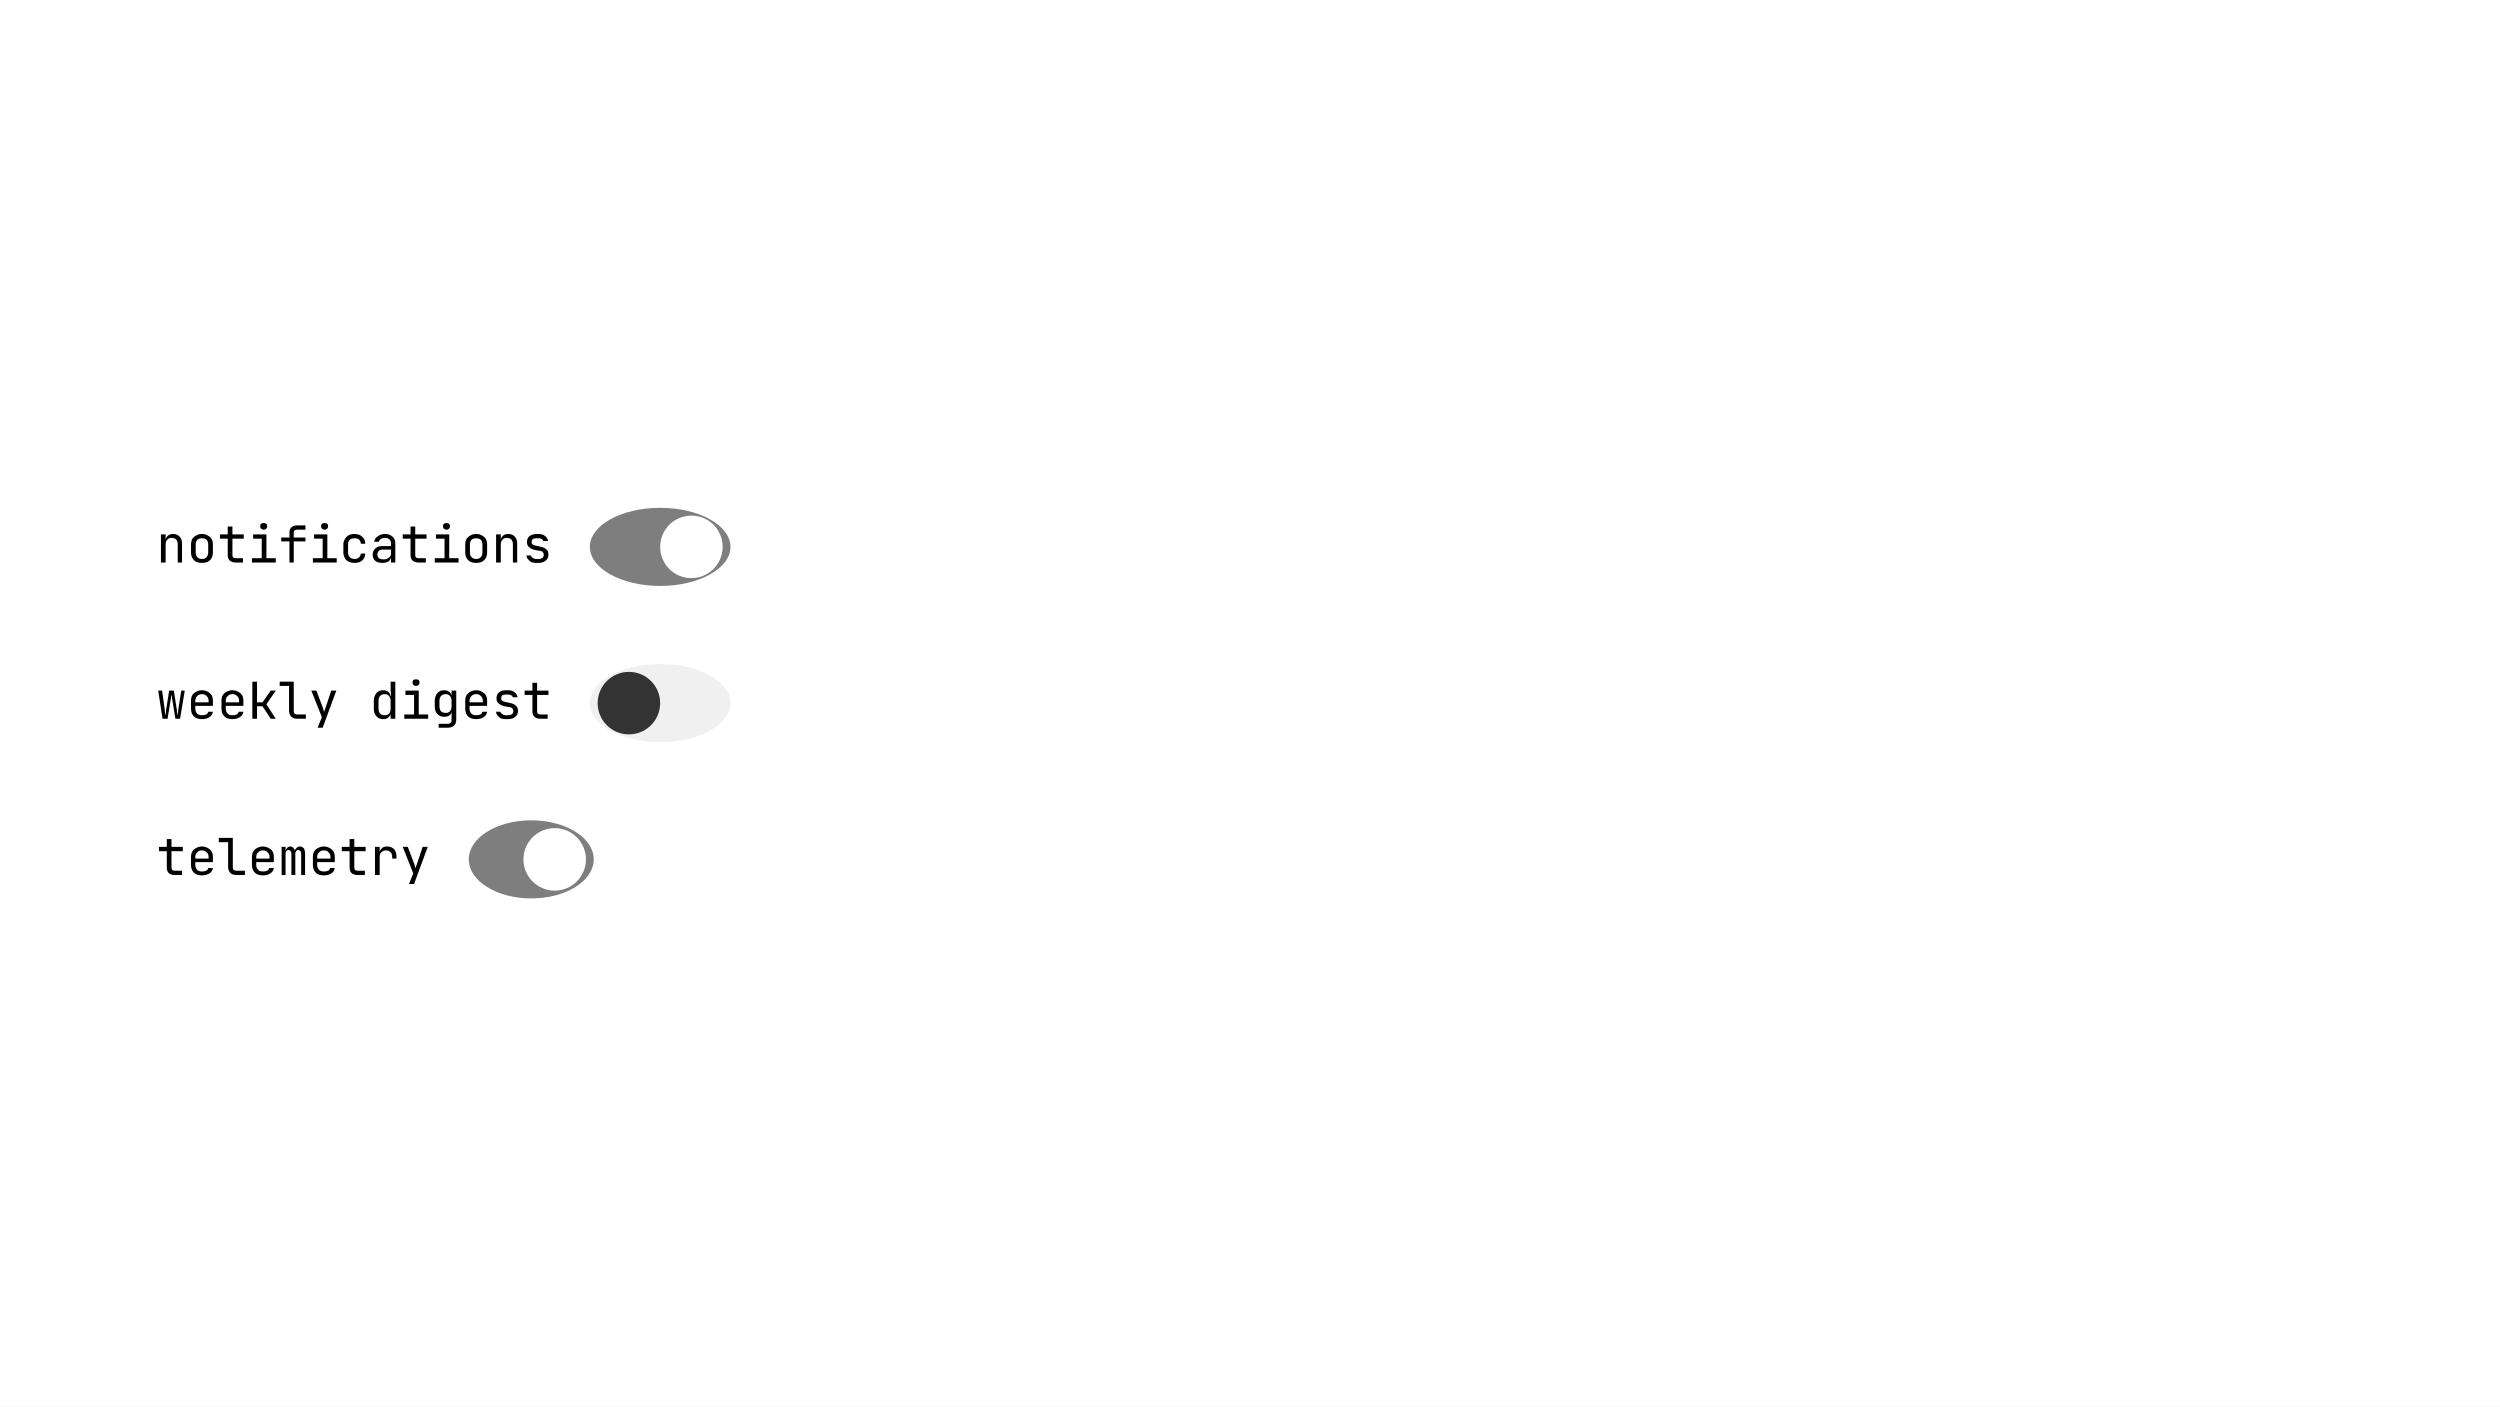
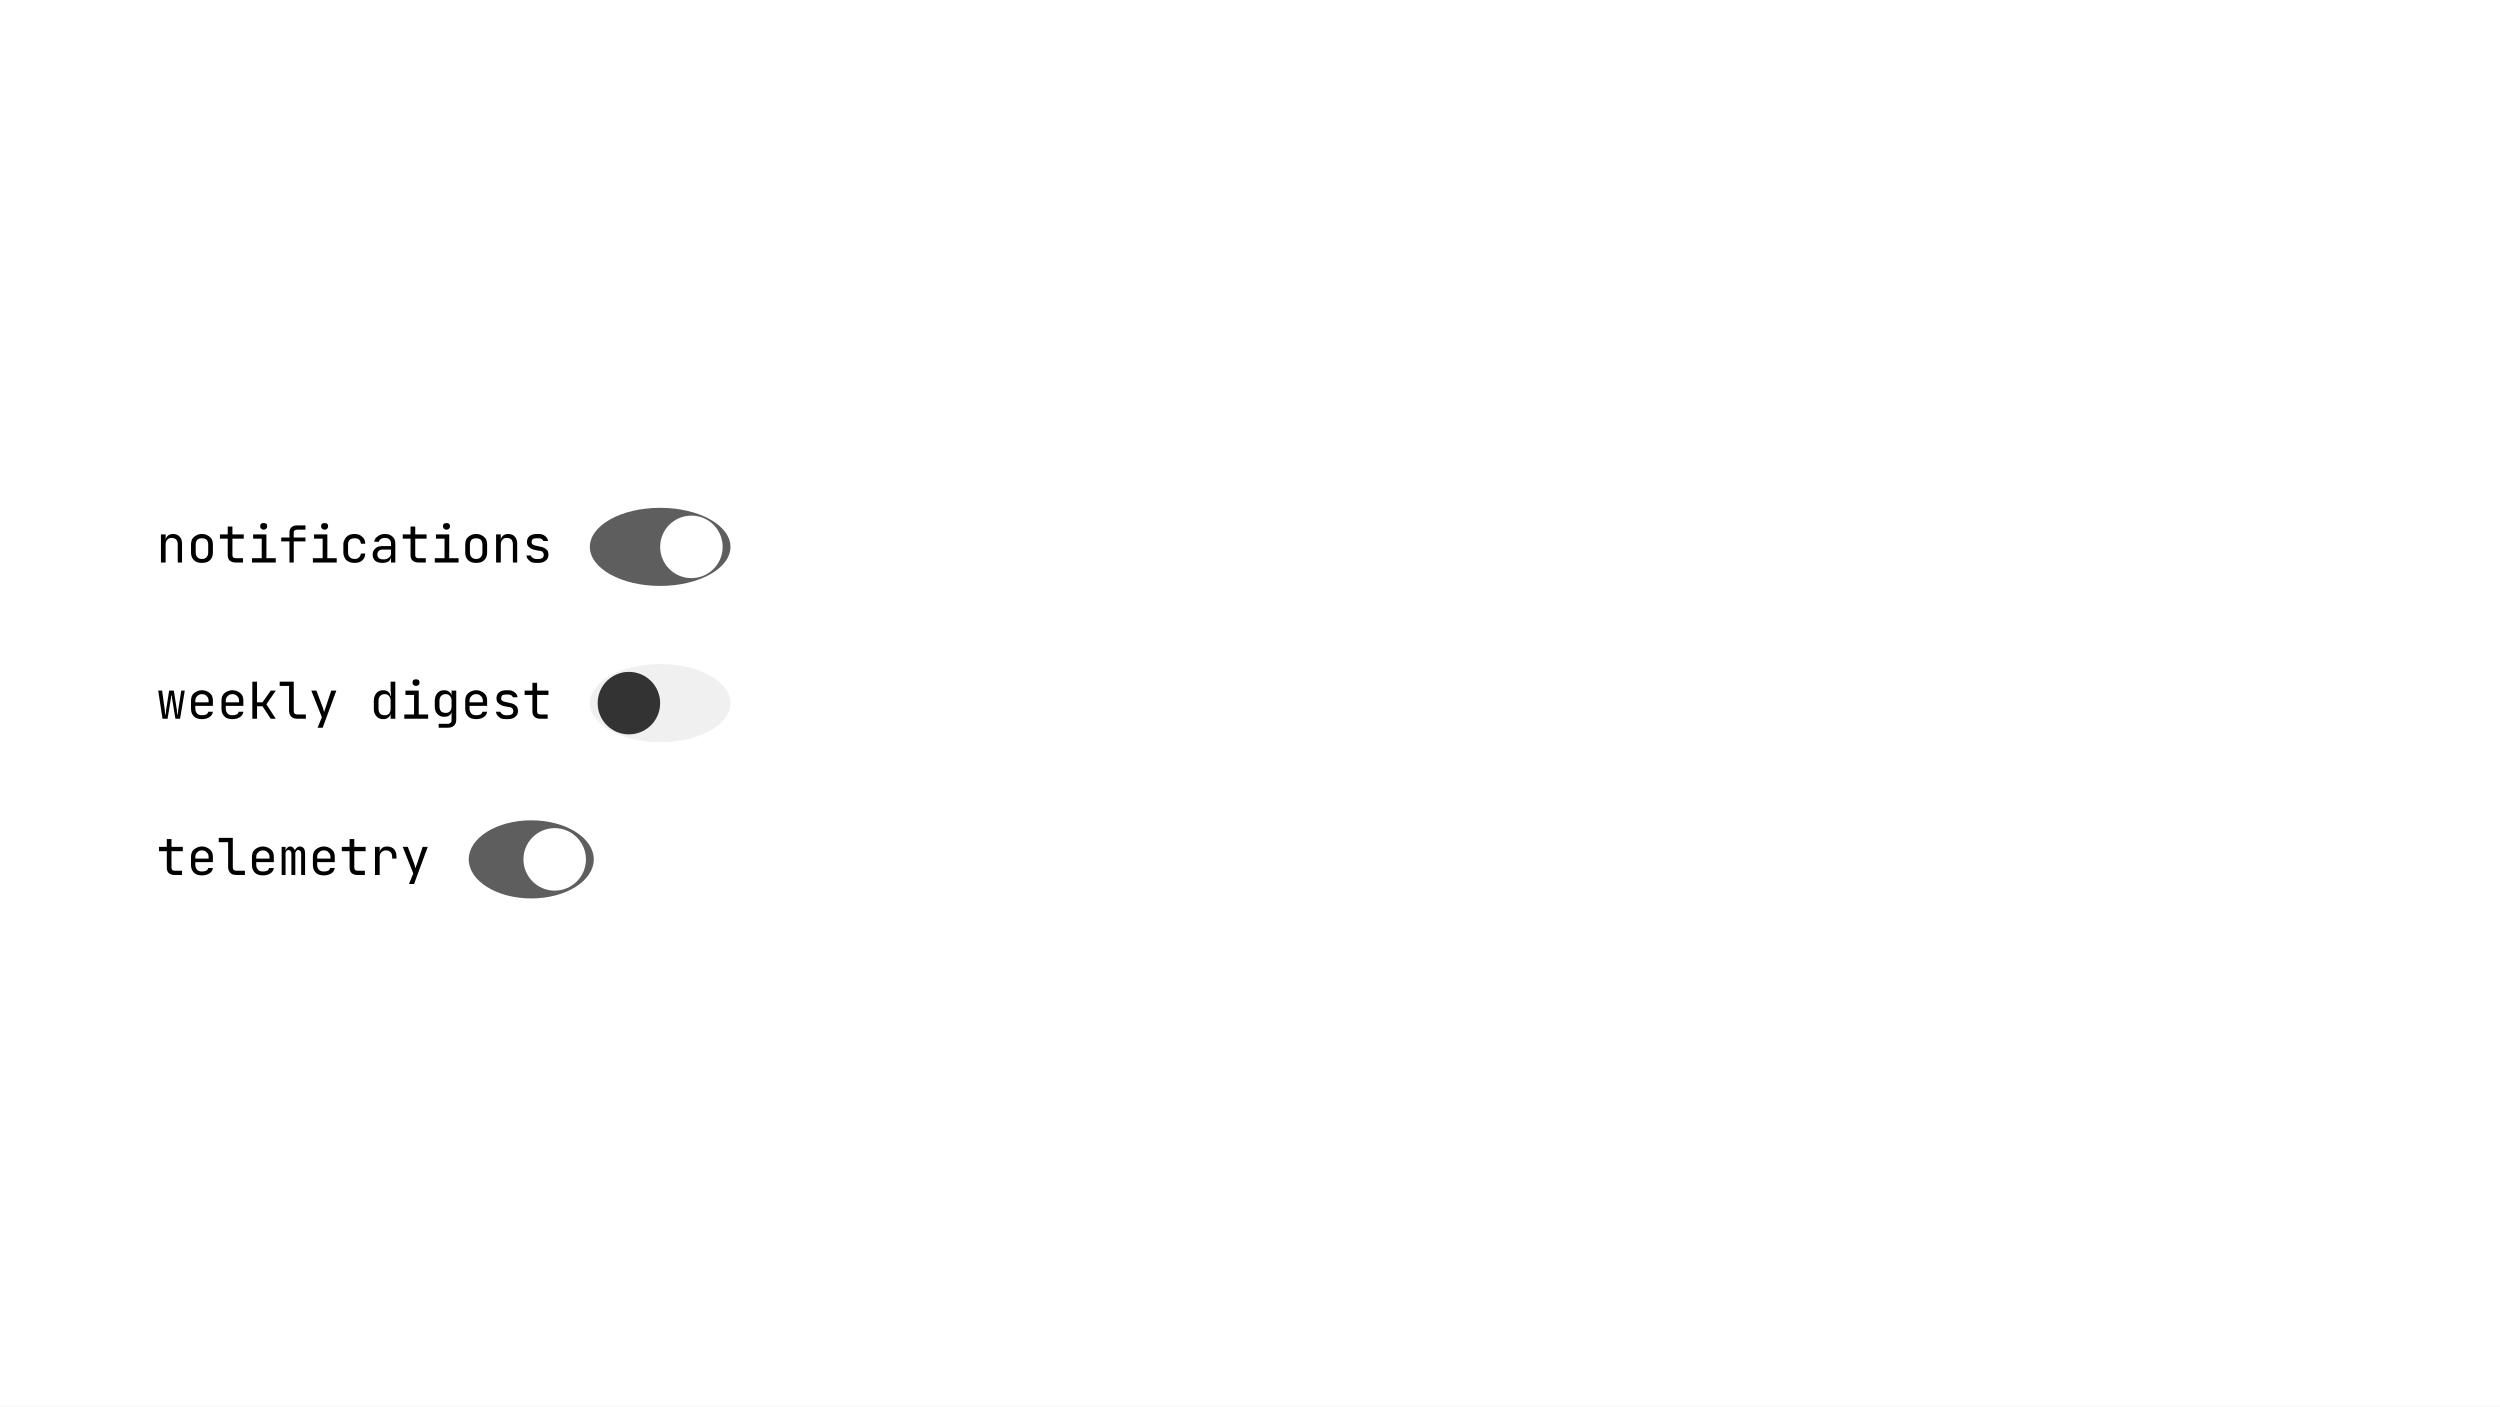
<svg xmlns="http://www.w3.org/2000/svg" width="640" height="360" viewBox="0 0 640 360">
  <mask id="satori_om-id">
    <rect x="0" y="0" width="640" height="360" fill="#fff" />
  </mask>
  <rect x="0" y="0" width="640" height="360" fill="rgba(255,255,255,1)" />
  <mask id="satori_om-id-0">
    <rect x="0" y="0" width="640" height="360" fill="#fff" />
  </mask>
  <mask id="satori_om-id-0-0">
    <rect x="0" y="0" width="640" height="360" fill="#fff" />
  </mask>
  <rect x="0" y="0" width="640" height="360" fill="rgba(255,255,255,1)" />
  <mask id="satori_om-id-0-1">
    <rect x="0" y="0" width="640" height="0" fill="#fff" />
  </mask>
  <rect x="0" y="0" width="640" height="0" fill="rgba(0,0,0,1)" />
  <mask id="satori_om-id-0-2">
    <rect x="640" y="0" width="0" height="360" fill="#fff" />
  </mask>
  <rect x="640" y="0" width="0" height="360" fill="rgba(0,0,0,1)" />
  <mask id="satori_om-id-0-3">
    <rect x="0" y="360" width="640" height="0" fill="#fff" />
  </mask>
  <rect x="0" y="360" width="640" height="0" fill="rgba(0,0,0,1)" />
  <mask id="satori_om-id-0-4">
    <rect x="0" y="0" width="0" height="360" fill="#fff" />
  </mask>
  <rect x="0" y="0" width="0" height="360" fill="rgba(0,0,0,1)" />
  <mask id="satori_om-id-1">
    <rect x="40" y="131" width="101" height="17" fill="#fff" />
  </mask>
  <g>
    <path fill="rgba(0,0,0,1)" d="M42.4 144L41.2 144L41.2 136.8L42.4 136.8L42.4 138.2L42.4 138.2Q42.5 137.6 42.9 137.2L42.9 137.2Q43.4 136.7 44.3 136.7L44.3 136.7Q45.4 136.7 46.0 137.4Q46.6 138.0 46.6 139.2L46.6 139.2L46.6 144L45.5 144L45.5 139.3Q45.5 138.6 45.1 138.1Q44.6 137.7 43.9 137.7L43.9 137.7Q43.2 137.7 42.8 138.2Q42.4 138.6 42.4 139.4L42.4 139.4L42.4 144ZM51.7 144.1L51.7 144.1Q50.8 144.1 50.2 143.8Q49.6 143.5 49.2 142.8Q48.9 142.2 48.9 141.4L48.9 141.4L48.9 139.5Q48.9 138.6 49.2 138.0Q49.6 137.4 50.2 137.1Q50.8 136.7 51.7 136.7L51.7 136.7Q52.6 136.7 53.2 137.1Q53.8 137.4 54.2 138.0Q54.5 138.6 54.5 139.5L54.5 139.5L54.5 141.4Q54.5 142.2 54.2 142.8Q53.8 143.5 53.2 143.8Q52.6 144.1 51.7 144.1ZM51.7 143.1L51.7 143.1Q52.5 143.1 52.9 142.6Q53.3 142.2 53.3 141.4L53.3 141.4L53.3 139.5Q53.3 138.6 52.9 138.2Q52.5 137.8 51.7 137.8L51.7 137.8Q50.9 137.8 50.5 138.2Q50.1 138.6 50.1 139.5L50.1 139.5L50.1 141.4Q50.1 142.2 50.5 142.6Q50.9 143.1 51.7 143.1ZM62.2 144L60.3 144Q59.4 144 58.8 143.5Q58.3 143.0 58.3 142.1L58.3 142.1L58.3 137.9L56.3 137.9L56.3 136.8L58.3 136.8L58.3 134.8L59.5 134.8L59.5 136.8L62.4 136.8L62.4 137.9L59.5 137.9L59.5 142.1Q59.5 142.9 60.3 142.9L60.3 142.9L62.2 142.9L62.2 144ZM70.6 144L64.5 144L64.5 142.9L67.0 142.9L67.0 137.9L64.8 137.9L64.8 136.8L68.2 136.8L68.2 142.9L70.6 142.9L70.6 144ZM67.5 135.6L67.5 135.6Q67.1 135.6 66.8 135.3Q66.6 135.1 66.6 134.7L66.6 134.7Q66.6 134.4 66.8 134.1Q67.1 133.9 67.5 133.9L67.5 133.9Q67.9 133.9 68.2 134.1Q68.4 134.4 68.4 134.7L68.4 134.7Q68.4 135.1 68.2 135.3Q67.9 135.6 67.5 135.6ZM75.2 144L74.1 144L74.1 138.6L72.0 138.6L72.0 137.6L74.1 137.6L74.1 136.3Q74.1 135.5 74.6 135.0Q75.1 134.5 76.1 134.5L76.1 134.5L78.2 134.5L78.2 135.6L76.1 135.6Q75.7 135.6 75.4 135.8Q75.2 136.0 75.2 136.3L75.2 136.3L75.2 137.6L78.2 137.6L78.2 138.6L75.2 138.6L75.2 144ZM86.2 144L80.1 144L80.1 142.9L82.6 142.9L82.6 137.9L80.4 137.9L80.4 136.8L83.8 136.8L83.8 142.9L86.2 142.9L86.2 144ZM83.1 135.6L83.1 135.6Q82.7 135.6 82.4 135.3Q82.2 135.1 82.2 134.7L82.2 134.7Q82.2 134.4 82.4 134.1Q82.7 133.9 83.1 133.9L83.1 133.9Q83.5 133.9 83.8 134.1Q84.0 134.4 84.0 134.7L84.0 134.7Q84.0 135.1 83.8 135.3Q83.5 135.6 83.1 135.6ZM90.8 144.1L90.8 144.1Q89.9 144.1 89.3 143.8Q88.6 143.5 88.3 142.9Q87.9 142.2 87.9 141.4L87.9 141.4L87.9 139.4Q87.9 138.6 88.3 138.0Q88.6 137.4 89.3 137.0Q89.9 136.7 90.8 136.7L90.8 136.7Q92.0 136.7 92.7 137.4Q93.5 138.0 93.5 139.2L93.5 139.2L92.4 139.2Q92.3 138.5 91.9 138.1Q91.5 137.8 90.8 137.8L90.8 137.8Q90.0 137.8 89.5 138.2Q89.1 138.6 89.1 139.4L89.1 139.4L89.1 141.4Q89.1 142.2 89.5 142.6Q90.0 143.1 90.8 143.1L90.8 143.1Q91.5 143.1 91.9 142.7Q92.3 142.3 92.4 141.7L92.4 141.7L93.5 141.7Q93.5 142.8 92.7 143.5Q92.0 144.1 90.8 144.1ZM97.9 144.1L97.9 144.1Q96.7 144.1 96.1 143.6Q95.4 143.0 95.4 142.0L95.4 142.0Q95.4 141.0 96.1 140.4Q96.7 139.8 97.8 139.8L97.8 139.8L100.1 139.8L100.1 139.1Q100.1 138.5 99.7 138.1Q99.3 137.7 98.5 137.7L98.5 137.7Q97.9 137.7 97.5 138.0Q97.0 138.3 97.0 138.7L97.0 138.7L95.8 138.7Q95.9 137.8 96.7 137.3Q97.4 136.7 98.6 136.7L98.6 136.7Q99.8 136.7 100.5 137.4Q101.2 138.0 101.2 139.1L101.2 139.1L101.2 144L100.1 144L100.1 142.6L100.1 142.6Q100.0 143.3 99.5 143.7L99.5 143.7Q98.9 144.1 97.9 144.1ZM98.2 143.2L98.2 143.2Q99.0 143.2 99.5 142.8Q100.1 142.4 100.1 141.7L100.1 141.7L100.1 140.7L97.9 140.7Q97.3 140.7 97.0 141.0Q96.6 141.4 96.6 141.9L96.6 141.9Q96.6 142.5 97.0 142.9Q97.4 143.2 98.2 143.2ZM109.0 144L107.1 144Q106.2 144 105.6 143.5Q105.1 143.0 105.1 142.1L105.1 142.1L105.1 137.9L103.1 137.9L103.1 136.8L105.1 136.8L105.1 134.8L106.3 134.8L106.3 136.8L109.2 136.8L109.2 137.9L106.3 137.9L106.3 142.1Q106.3 142.9 107.1 142.9L107.1 142.9L109.0 142.9L109.0 144ZM117.4 144L111.3 144L111.3 142.9L113.8 142.9L113.8 137.9L111.6 137.9L111.6 136.8L115.0 136.8L115.0 142.9L117.4 142.9L117.4 144ZM114.3 135.6L114.3 135.6Q113.9 135.6 113.6 135.3Q113.4 135.1 113.4 134.7L113.4 134.7Q113.4 134.4 113.6 134.1Q113.9 133.9 114.3 133.9L114.3 133.9Q114.7 133.9 115.0 134.1Q115.2 134.4 115.2 134.7L115.2 134.7Q115.2 135.1 115.0 135.3Q114.7 135.6 114.3 135.6ZM121.9 144.1L121.9 144.1Q121.0 144.1 120.4 143.8Q119.8 143.5 119.4 142.8Q119.1 142.2 119.1 141.4L119.1 141.4L119.1 139.5Q119.1 138.6 119.4 138.0Q119.8 137.4 120.4 137.1Q121.0 136.7 121.9 136.7L121.9 136.7Q122.8 136.7 123.4 137.1Q124.0 137.4 124.4 138.0Q124.7 138.6 124.7 139.5L124.7 139.5L124.7 141.4Q124.7 142.2 124.4 142.8Q124.0 143.5 123.4 143.8Q122.8 144.1 121.9 144.1ZM121.9 143.1L121.9 143.1Q122.7 143.1 123.1 142.6Q123.5 142.2 123.5 141.4L123.5 141.4L123.5 139.5Q123.5 138.6 123.1 138.2Q122.7 137.8 121.9 137.8L121.9 137.8Q121.1 137.8 120.7 138.2Q120.3 138.6 120.3 139.5L120.3 139.5L120.3 141.4Q120.3 142.2 120.7 142.6Q121.1 143.1 121.9 143.1ZM128.2 144L127.0 144L127.0 136.8L128.2 136.8L128.2 138.2L128.2 138.2Q128.3 137.6 128.7 137.2L128.7 137.2Q129.2 136.7 130.1 136.7L130.1 136.7Q131.2 136.7 131.8 137.4Q132.4 138.0 132.4 139.2L132.4 139.2L132.4 144L131.3 144L131.3 139.3Q131.3 138.6 130.9 138.1Q130.4 137.7 129.7 137.7L129.7 137.7Q129.0 137.7 128.6 138.2Q128.2 138.6 128.2 139.4L128.2 139.4L128.2 144ZM137.8 144.1L137.3 144.1Q136.6 144.1 136.0 143.9Q135.5 143.6 135.2 143.2Q134.8 142.8 134.8 142.2L134.8 142.2L135.9 142.2Q136.0 142.6 136.4 142.8Q136.7 143.1 137.3 143.1L137.3 143.1L137.8 143.1Q138.5 143.1 138.9 142.8Q139.2 142.5 139.2 142.0L139.2 142.0Q139.2 141.6 138.9 141.3Q138.6 141.0 138.0 141.0L138.0 141.0L137.0 140.8Q136.0 140.6 135.5 140.1Q134.9 139.7 134.9 138.8L134.9 138.8Q134.9 137.8 135.5 137.3Q136.2 136.7 137.4 136.7L137.4 136.7L137.9 136.7Q138.9 136.7 139.5 137.2Q140.2 137.7 140.3 138.5L140.3 138.5L139.1 138.5Q139.0 138.2 138.7 138.0Q138.4 137.8 137.9 137.8L137.9 137.8L137.4 137.8Q136.7 137.8 136.4 138.0Q136.1 138.3 136.1 138.8L136.1 138.8Q136.1 139.2 136.4 139.4Q136.6 139.6 137.2 139.7L137.2 139.7L138.1 139.9Q139.3 140.1 139.8 140.6Q140.4 141.0 140.4 142.0L140.4 142.0Q140.4 143.0 139.7 143.5Q139.1 144.1 137.8 144.1L137.8 144.1Z " />
  </g>
  <mask id="satori_om-id-2">
    <rect x="151" y="130" width="36" height="20" fill="#fff" />
  </mask>
  <mask id="satori_om-id-2-0">
    <rect x="151" y="130" width="36" height="20" fill="#fff" />
  </mask>
-   <path x="151" y="130" width="36" height="20" fill="rgba(126,126,126,1)" d="M169,130 h0 a18,10 0 0 1 18,10 v0 a18,10 0 0 1 -18,10 h0 a18,10 0 0 1 -18,-10 v0 a18,10 0 0 1 18,-10" />
+   <path x="151" y="130" width="36" height="20" fill="rgba(94,94,94,1)" d="M169,130 h0 a18,10 0 0 1 18,10 v0 a18,10 0 0 1 -18,10 h0 a18,10 0 0 1 -18,-10 v0 a18,10 0 0 1 18,-10" />
  <mask id="satori_om-id-2-1">
    <rect x="151" y="130" width="36" height="0" fill="#fff" />
  </mask>
  <rect x="151" y="130" width="36" height="0" fill="rgba(0,0,0,1)" />
  <mask id="satori_om-id-2-2">
    <rect x="187" y="130" width="0" height="20" fill="#fff" />
  </mask>
  <rect x="187" y="130" width="0" height="20" fill="rgba(0,0,0,1)" />
  <mask id="satori_om-id-2-3">
    <rect x="151" y="150" width="36" height="0" fill="#fff" />
  </mask>
  <rect x="151" y="150" width="36" height="0" fill="rgba(0,0,0,1)" />
  <mask id="satori_om-id-2-4">
    <rect x="151" y="130" width="0" height="20" fill="#fff" />
  </mask>
  <rect x="151" y="130" width="0" height="20" fill="rgba(0,0,0,1)" />
  <mask id="satori_om-id-3">
    <rect x="169" y="132" width="16" height="16" fill="#fff" />
  </mask>
  <mask id="satori_om-id-3-0">
    <rect x="169" y="132" width="16" height="16" fill="#fff" />
  </mask>
  <path x="169" y="132" width="16" height="16" fill="rgba(255,255,255,1)" d="M177,132 h0 a8,8 0 0 1 8,8 v0 a8,8 0 0 1 -8,8 h0 a8,8 0 0 1 -8,-8 v0 a8,8 0 0 1 8,-8" />
  <mask id="satori_om-id-3-1">
    <rect x="169" y="132" width="16" height="0" fill="#fff" />
  </mask>
  <rect x="169" y="132" width="16" height="0" fill="rgba(0,0,0,1)" />
  <mask id="satori_om-id-3-2">
    <rect x="185" y="132" width="0" height="16" fill="#fff" />
  </mask>
  <rect x="185" y="132" width="0" height="16" fill="rgba(0,0,0,1)" />
  <mask id="satori_om-id-3-3">
    <rect x="169" y="148" width="16" height="0" fill="#fff" />
  </mask>
  <rect x="169" y="148" width="16" height="0" fill="rgba(0,0,0,1)" />
  <mask id="satori_om-id-3-4">
    <rect x="169" y="132" width="0" height="16" fill="#fff" />
  </mask>
  <rect x="169" y="132" width="0" height="16" fill="rgba(0,0,0,1)" />
  <mask id="satori_om-id-4">
    <rect x="40" y="171" width="101" height="17" fill="#fff" />
  </mask>
  <g>
    <path fill="rgba(0,0,0,1)" d="M42.9 184L41.6 184L40.5 176.8L41.5 176.8L42.2 181.9Q42.2 182.2 42.3 182.5Q42.3 182.9 42.4 183.1L42.4 183.1Q42.4 182.9 42.5 182.5Q42.5 182.2 42.5 181.9L42.5 181.9L43.3 176.8L44.5 176.8L45.3 181.9Q45.3 182.2 45.3 182.5Q45.4 182.9 45.4 183.1L45.4 183.1Q45.5 182.9 45.5 182.5Q45.6 182.2 45.6 181.9L45.6 181.9L46.4 176.8L47.3 176.8L46.1 184L44.9 184L44.1 179.1Q44.0 178.7 44.0 178.3Q43.9 178.0 43.9 177.8L43.9 177.8Q43.9 178.0 43.8 178.3Q43.8 178.7 43.7 179.1L43.7 179.1L42.9 184ZM51.7 184.1L51.7 184.1Q50.9 184.1 50.2 183.8Q49.6 183.5 49.2 182.8Q48.9 182.2 48.9 181.4L48.9 181.4L48.9 179.4Q48.9 178.6 49.2 178.0Q49.6 177.4 50.2 177.1Q50.9 176.7 51.7 176.7Q52.5 176.7 53.2 177.1Q53.8 177.4 54.2 178.0Q54.5 178.6 54.5 179.4L54.5 179.4L54.5 180.7L50.0 180.7L50.0 181.4Q50.0 182.2 50.5 182.7Q50.9 183.1 51.7 183.1L51.7 183.1Q52.4 183.1 52.8 182.9Q53.2 182.7 53.3 182.2L53.3 182.2L54.5 182.2Q54.4 183.1 53.6 183.6Q52.8 184.1 51.7 184.1ZM50.0 179.8L53.4 179.8L53.4 179.4Q53.4 178.6 52.9 178.2Q52.5 177.7 51.7 177.7L51.7 177.7Q50.9 177.7 50.5 178.2Q50.0 178.6 50.0 179.4L50.0 179.4L50.0 179.8ZM59.5 184.1L59.5 184.1Q58.7 184.1 58.0 183.8Q57.4 183.5 57.0 182.8Q56.7 182.2 56.7 181.4L56.7 181.4L56.7 179.4Q56.7 178.6 57.0 178.0Q57.4 177.4 58.0 177.1Q58.7 176.7 59.5 176.7Q60.3 176.7 61.0 177.1Q61.6 177.4 62.0 178.0Q62.3 178.6 62.3 179.4L62.3 179.4L62.3 180.7L57.8 180.7L57.8 181.4Q57.8 182.2 58.3 182.7Q58.7 183.1 59.5 183.1L59.5 183.1Q60.2 183.1 60.6 182.9Q61.0 182.7 61.1 182.2L61.1 182.2L62.3 182.2Q62.2 183.1 61.4 183.6Q60.6 184.1 59.5 184.1ZM57.8 179.8L61.2 179.8L61.2 179.4Q61.2 178.6 60.7 178.2Q60.3 177.7 59.5 177.7L59.5 177.7Q58.7 177.7 58.3 178.2Q57.8 178.6 57.8 179.4L57.8 179.4L57.8 179.8ZM65.8 184L64.6 184L64.6 174.5L65.8 174.5L65.8 179.8L67.2 179.8L69.3 176.8L70.6 176.8L68.2 180.3L70.6 184L69.3 184L67.2 180.8L65.8 180.8L65.8 184ZM78.3 184L76.1 184Q75.5 184 75.0 183.8Q74.5 183.5 74.3 183.1Q74.0 182.6 74.0 182.0L74.0 182.0L74.0 175.6L71.6 175.6L71.6 174.5L75.2 174.5L75.2 182.0Q75.2 182.4 75.4 182.7Q75.7 182.9 76.1 182.9L76.1 182.9L78.3 182.9L78.3 184ZM82.6 186.3L81.3 186.3L82.4 183.6L79.7 176.8L81.0 176.8L82.7 181.3Q82.8 181.5 82.8 181.8Q82.9 182.1 83.0 182.3L83.0 182.3Q83.0 182.1 83.1 181.8Q83.2 181.5 83.3 181.3L83.3 181.3L84.8 176.8L86.1 176.8L82.6 186.3Z M98.1 184.1L98.1 184.1Q97.0 184.1 96.4 183.4Q95.7 182.7 95.7 181.5L95.7 181.5L95.7 179.4Q95.7 178.2 96.4 177.4Q97.0 176.7 98.1 176.7L98.1 176.7Q99.0 176.7 99.5 177.2L99.5 177.2Q99.9 177.6 100.0 178.2L100.0 178.2L100.1 178.2L100.0 176.6L100.0 174.5L101.2 174.5L101.2 184L100.0 184L100.0 182.6L100.0 182.6Q99.9 183.3 99.5 183.6L99.5 183.6Q99.0 184.1 98.1 184.1ZM98.5 183.1L98.5 183.1Q99.2 183.1 99.6 182.7Q100.0 182.2 100.0 181.4L100.0 181.4L100.0 179.4Q100.0 178.6 99.6 178.2Q99.2 177.7 98.5 177.7L98.5 177.7Q97.7 177.7 97.3 178.2Q96.9 178.6 96.9 179.4L96.9 179.4L96.9 181.4Q96.9 182.2 97.3 182.7Q97.7 183.1 98.5 183.1ZM109.6 184L103.5 184L103.5 182.9L106.0 182.9L106.0 177.9L103.8 177.9L103.8 176.8L107.2 176.8L107.2 182.9L109.6 182.9L109.6 184ZM106.5 175.6L106.5 175.6Q106.1 175.6 105.8 175.3Q105.6 175.1 105.6 174.7L105.6 174.7Q105.6 174.4 105.8 174.1Q106.1 173.9 106.5 173.9L106.5 173.9Q106.9 173.9 107.2 174.1Q107.4 174.4 107.4 174.7L107.4 174.7Q107.4 175.1 107.2 175.3Q106.9 175.6 106.5 175.6ZM114.6 186.3L112.3 186.3L112.3 185.3L114.6 185.3Q115.1 185.3 115.4 185.0Q115.6 184.8 115.6 184.3L115.6 184.3L115.6 183.3L115.6 182.1L115.6 182.1Q115.6 182.7 115.1 183.1L115.1 183.1Q114.6 183.5 113.7 183.5L113.7 183.5Q112.6 183.5 112.0 182.8Q111.3 182.1 111.3 180.9L111.3 180.9L111.3 179.4Q111.3 178.2 112.0 177.4Q112.6 176.7 113.7 176.7L113.7 176.7Q114.6 176.7 115.1 177.2L115.1 177.2Q115.6 177.6 115.6 178.2L115.6 178.2L115.6 178.2L115.6 176.8L116.8 176.8L116.8 184.3Q116.8 185.2 116.2 185.8Q115.6 186.3 114.6 186.3L114.6 186.3ZM114.1 182.5L114.1 182.5Q114.8 182.5 115.2 182.1Q115.6 181.6 115.6 180.8L115.6 180.8L115.6 179.4Q115.6 178.6 115.2 178.2Q114.8 177.7 114.1 177.7L114.1 177.7Q113.3 177.7 112.9 178.2Q112.5 178.6 112.5 179.4L112.5 179.4L112.5 180.8Q112.5 181.6 112.9 182.1Q113.3 182.5 114.1 182.5ZM121.9 184.1L121.9 184.1Q121.1 184.1 120.4 183.8Q119.8 183.5 119.4 182.8Q119.1 182.2 119.1 181.4L119.1 181.4L119.1 179.4Q119.1 178.6 119.4 178.0Q119.8 177.4 120.4 177.1Q121.1 176.7 121.9 176.7Q122.7 176.7 123.4 177.1Q124.0 177.4 124.4 178.0Q124.7 178.6 124.7 179.4L124.7 179.4L124.7 180.7L120.2 180.7L120.2 181.4Q120.2 182.2 120.7 182.7Q121.1 183.1 121.9 183.1L121.9 183.1Q122.6 183.1 123.0 182.9Q123.4 182.7 123.5 182.2L123.5 182.2L124.7 182.2Q124.6 183.1 123.8 183.6Q123.0 184.1 121.9 184.1ZM120.2 179.8L123.6 179.8L123.6 179.4Q123.6 178.6 123.1 178.2Q122.7 177.7 121.9 177.7L121.9 177.7Q121.1 177.7 120.7 178.2Q120.2 178.6 120.2 179.4L120.2 179.4L120.2 179.8ZM130.0 184.1L129.5 184.1Q128.8 184.1 128.2 183.9Q127.7 183.6 127.4 183.2Q127.0 182.8 127.0 182.2L127.0 182.2L128.1 182.2Q128.2 182.6 128.6 182.8Q128.9 183.1 129.5 183.1L129.5 183.1L130.0 183.1Q130.7 183.1 131.1 182.8Q131.4 182.5 131.4 182.0L131.4 182.0Q131.4 181.6 131.1 181.3Q130.8 181.0 130.2 181.0L130.2 181.0L129.2 180.8Q128.2 180.6 127.7 180.1Q127.1 179.7 127.1 178.8L127.1 178.8Q127.1 177.8 127.7 177.3Q128.4 176.7 129.6 176.7L129.6 176.7L130.1 176.7Q131.1 176.7 131.7 177.2Q132.4 177.7 132.5 178.5L132.5 178.5L131.3 178.5Q131.2 178.2 130.9 178.0Q130.6 177.8 130.1 177.8L130.1 177.8L129.6 177.8Q128.9 177.8 128.6 178.0Q128.3 178.3 128.3 178.8L128.3 178.8Q128.3 179.2 128.6 179.4Q128.8 179.6 129.4 179.7L129.4 179.7L130.3 179.9Q131.5 180.1 132.0 180.6Q132.6 181.0 132.6 182.0L132.6 182.0Q132.6 183.0 131.9 183.5Q131.3 184.1 130.0 184.1L130.0 184.1ZM140.2 184L138.3 184Q137.4 184 136.8 183.5Q136.3 183.0 136.3 182.1L136.3 182.1L136.3 177.9L134.3 177.9L134.3 176.8L136.3 176.8L136.3 174.8L137.5 174.8L137.5 176.8L140.4 176.8L140.4 177.9L137.5 177.9L137.5 182.1Q137.5 182.9 138.3 182.9L138.3 182.9L140.2 182.9L140.2 184Z " />
  </g>
  <mask id="satori_om-id-5">
    <rect x="151" y="170" width="36" height="20" fill="#fff" />
  </mask>
  <mask id="satori_om-id-5-0">
    <rect x="151" y="170" width="36" height="20" fill="#fff" />
  </mask>
  <path x="151" y="170" width="36" height="20" fill="rgba(240,240,240,1)" d="M169,170 h0 a18,10 0 0 1 18,10 v0 a18,10 0 0 1 -18,10 h0 a18,10 0 0 1 -18,-10 v0 a18,10 0 0 1 18,-10" />
  <mask id="satori_om-id-5-1">
    <rect x="151" y="170" width="36" height="0" fill="#fff" />
  </mask>
  <rect x="151" y="170" width="36" height="0" fill="rgba(0,0,0,1)" />
  <mask id="satori_om-id-5-2">
    <rect x="187" y="170" width="0" height="20" fill="#fff" />
  </mask>
  <rect x="187" y="170" width="0" height="20" fill="rgba(0,0,0,1)" />
  <mask id="satori_om-id-5-3">
    <rect x="151" y="190" width="36" height="0" fill="#fff" />
  </mask>
  <rect x="151" y="190" width="36" height="0" fill="rgba(0,0,0,1)" />
  <mask id="satori_om-id-5-4">
    <rect x="151" y="170" width="0" height="20" fill="#fff" />
  </mask>
  <rect x="151" y="170" width="0" height="20" fill="rgba(0,0,0,1)" />
  <mask id="satori_om-id-6">
    <rect x="153" y="172" width="16" height="16" fill="#fff" />
  </mask>
  <mask id="satori_om-id-6-0">
    <rect x="153" y="172" width="16" height="16" fill="#fff" />
  </mask>
  <path x="153" y="172" width="16" height="16" fill="rgba(51,51,51,1)" d="M161,172 h0 a8,8 0 0 1 8,8 v0 a8,8 0 0 1 -8,8 h0 a8,8 0 0 1 -8,-8 v0 a8,8 0 0 1 8,-8" />
  <mask id="satori_om-id-6-1">
    <rect x="153" y="172" width="16" height="0" fill="#fff" />
  </mask>
  <rect x="153" y="172" width="16" height="0" fill="rgba(0,0,0,1)" />
  <mask id="satori_om-id-6-2">
    <rect x="169" y="172" width="0" height="16" fill="#fff" />
  </mask>
  <rect x="169" y="172" width="0" height="16" fill="rgba(0,0,0,1)" />
  <mask id="satori_om-id-6-3">
    <rect x="153" y="188" width="16" height="0" fill="#fff" />
  </mask>
  <rect x="153" y="188" width="16" height="0" fill="rgba(0,0,0,1)" />
  <mask id="satori_om-id-6-4">
    <rect x="153" y="172" width="0" height="16" fill="#fff" />
  </mask>
  <rect x="153" y="172" width="0" height="16" fill="rgba(0,0,0,1)" />
  <mask id="satori_om-id-7">
    <rect x="40" y="211" width="70" height="17" fill="#fff" />
  </mask>
  <g>
    <path fill="rgba(0,0,0,1)" d="M46.6 224L44.7 224Q43.8 224 43.2 223.5Q42.7 223.0 42.7 222.1L42.7 222.1L42.7 217.9L40.7 217.9L40.7 216.8L42.7 216.8L42.7 214.8L43.9 214.8L43.9 216.8L46.8 216.8L46.8 217.9L43.9 217.9L43.9 222.1Q43.9 222.9 44.7 222.9L44.7 222.9L46.6 222.9L46.6 224ZM51.7 224.1L51.7 224.1Q50.9 224.1 50.2 223.8Q49.6 223.5 49.2 222.8Q48.9 222.2 48.9 221.4L48.9 221.4L48.9 219.4Q48.9 218.6 49.2 218.0Q49.6 217.4 50.2 217.1Q50.9 216.7 51.7 216.7Q52.5 216.7 53.2 217.1Q53.8 217.4 54.2 218.0Q54.5 218.6 54.5 219.4L54.5 219.4L54.5 220.7L50.0 220.7L50.0 221.4Q50.0 222.2 50.5 222.7Q50.9 223.1 51.7 223.1L51.7 223.1Q52.4 223.1 52.8 222.9Q53.2 222.7 53.3 222.2L53.3 222.2L54.5 222.2Q54.4 223.1 53.6 223.6Q52.8 224.1 51.7 224.1ZM50.0 219.8L53.4 219.8L53.4 219.4Q53.4 218.6 52.9 218.2Q52.5 217.7 51.7 217.7L51.7 217.7Q50.9 217.7 50.5 218.2Q50.0 218.6 50.0 219.4L50.0 219.4L50.0 219.8ZM62.7 224L60.5 224Q59.9 224 59.4 223.8Q58.9 223.5 58.7 223.1Q58.4 222.6 58.4 222.0L58.4 222.0L58.4 215.6L56.0 215.6L56.0 214.5L59.6 214.5L59.6 222.0Q59.6 222.4 59.8 222.7Q60.1 222.9 60.5 222.9L60.5 222.9L62.7 222.9L62.7 224ZM67.3 224.1L67.3 224.1Q66.5 224.1 65.8 223.8Q65.2 223.5 64.8 222.8Q64.5 222.2 64.5 221.4L64.5 221.4L64.5 219.4Q64.5 218.6 64.8 218.0Q65.2 217.4 65.8 217.1Q66.5 216.7 67.3 216.7Q68.1 216.7 68.8 217.1Q69.4 217.4 69.8 218.0Q70.1 218.6 70.1 219.4L70.1 219.4L70.1 220.7L65.6 220.7L65.6 221.4Q65.6 222.2 66.1 222.7Q66.5 223.1 67.3 223.1L67.3 223.1Q68.0 223.1 68.4 222.9Q68.8 222.7 68.9 222.2L68.9 222.2L70.1 222.2Q70.0 223.1 69.2 223.6Q68.4 224.1 67.3 224.1ZM65.6 219.8L69.0 219.8L69.0 219.4Q69.0 218.6 68.5 218.2Q68.1 217.7 67.3 217.7L67.3 217.7Q66.5 217.7 66.1 218.2Q65.6 218.6 65.6 219.4L65.6 219.4L65.6 219.8ZM73.1 224L72.1 224L72.1 216.8L73.1 216.8L73.1 217.7L73.2 217.7Q73.2 217.3 73.5 217.1L73.5 217.1Q73.8 216.7 74.3 216.7L74.3 216.7Q74.9 216.7 75.2 217.2L75.2 217.2Q75.4 217.4 75.5 217.7L75.5 217.7L75.5 217.7Q75.6 217.3 75.9 217.1L75.9 217.1Q76.2 216.7 76.7 216.7L76.7 216.7Q77.4 216.7 77.8 217.2Q78.1 217.7 78.1 218.6L78.1 218.6L78.1 224L77.1 224L77.1 218.6Q77.1 218.1 76.9 217.9Q76.7 217.6 76.3 217.6L76.3 217.6Q76.0 217.6 75.8 217.9Q75.6 218.1 75.6 218.5L75.6 218.5L75.6 224L74.6 224L74.6 218.6Q74.6 218.1 74.4 217.9Q74.2 217.6 73.9 217.6Q73.5 217.6 73.3 217.9Q73.1 218.1 73.1 218.5L73.1 218.5L73.1 224ZM82.9 224.1L82.9 224.1Q82.1 224.1 81.4 223.8Q80.8 223.5 80.4 222.8Q80.1 222.2 80.1 221.4L80.1 221.4L80.1 219.4Q80.1 218.6 80.4 218.0Q80.8 217.4 81.4 217.1Q82.1 216.7 82.9 216.7Q83.7 216.7 84.4 217.1Q85.0 217.4 85.4 218.0Q85.7 218.6 85.7 219.4L85.7 219.4L85.7 220.7L81.2 220.7L81.2 221.4Q81.2 222.2 81.7 222.7Q82.1 223.1 82.9 223.1L82.9 223.1Q83.6 223.1 84.0 222.9Q84.4 222.7 84.5 222.2L84.5 222.2L85.7 222.2Q85.6 223.1 84.8 223.6Q84.0 224.1 82.9 224.1ZM81.2 219.8L84.6 219.8L84.6 219.4Q84.6 218.6 84.1 218.2Q83.7 217.7 82.9 217.7L82.9 217.7Q82.1 217.7 81.7 218.2Q81.2 218.6 81.2 219.4L81.2 219.4L81.2 219.8ZM93.4 224L91.5 224Q90.6 224 90.0 223.5Q89.5 223.0 89.5 222.1L89.5 222.1L89.5 217.9L87.5 217.9L87.5 216.8L89.5 216.8L89.5 214.8L90.7 214.8L90.7 216.8L93.6 216.8L93.6 217.9L90.7 217.9L90.7 222.1Q90.7 222.9 91.5 222.9L91.5 222.9L93.4 222.9L93.4 224ZM97.2 224L96.0 224L96.0 216.8L97.2 216.8L97.2 218.1Q97.3 217.6 97.6 217.3L97.6 217.3Q98.1 216.7 99.1 216.7L99.1 216.7Q100.2 216.7 100.9 217.4Q101.5 218.1 101.5 219.3L101.5 219.3L101.5 219.8L100.4 219.8L100.4 219.4Q100.4 218.6 100.0 218.2Q99.6 217.7 98.8 217.7L98.8 217.7Q98.1 217.7 97.6 218.2Q97.2 218.6 97.2 219.4L97.2 219.4L97.2 224ZM106.0 226.3L104.7 226.3L105.8 223.6L103.1 216.8L104.4 216.8L106.1 221.3Q106.2 221.5 106.2 221.8Q106.3 222.1 106.4 222.3L106.4 222.3Q106.4 222.1 106.5 221.8Q106.6 221.5 106.7 221.3L106.7 221.3L108.2 216.8L109.5 216.8L106.0 226.3Z " />
  </g>
  <mask id="satori_om-id-8">
    <rect x="120" y="210" width="32" height="20" fill="#fff" />
  </mask>
  <mask id="satori_om-id-8-0">
    <rect x="120" y="210" width="32" height="20" fill="#fff" />
  </mask>
-   <path x="120" y="210" width="32" height="20" fill="rgba(126,126,126,1)" d="M136,210 h0 a16,10 0 0 1 16,10 v0 a16,10 0 0 1 -16,10 h0 a16,10 0 0 1 -16,-10 v0 a16,10 0 0 1 16,-10" />
+   <path x="120" y="210" width="32" height="20" fill="rgba(94,94,94,1)" d="M136,210 h0 a16,10 0 0 1 16,10 v0 a16,10 0 0 1 -16,10 h0 a16,10 0 0 1 -16,-10 v0 a16,10 0 0 1 16,-10" />
  <mask id="satori_om-id-8-1">
    <rect x="120" y="210" width="32" height="0" fill="#fff" />
  </mask>
  <rect x="120" y="210" width="32" height="0" fill="rgba(0,0,0,1)" />
  <mask id="satori_om-id-8-2">
    <rect x="152" y="210" width="0" height="20" fill="#fff" />
  </mask>
  <rect x="152" y="210" width="0" height="20" fill="rgba(0,0,0,1)" />
  <mask id="satori_om-id-8-3">
    <rect x="120" y="230" width="32" height="0" fill="#fff" />
  </mask>
  <rect x="120" y="230" width="32" height="0" fill="rgba(0,0,0,1)" />
  <mask id="satori_om-id-8-4">
    <rect x="120" y="210" width="0" height="20" fill="#fff" />
  </mask>
  <rect x="120" y="210" width="0" height="20" fill="rgba(0,0,0,1)" />
  <mask id="satori_om-id-9">
    <rect x="134" y="212" width="16" height="16" fill="#fff" />
  </mask>
  <mask id="satori_om-id-9-0">
    <rect x="134" y="212" width="16" height="16" fill="#fff" />
  </mask>
  <path x="134" y="212" width="16" height="16" fill="rgba(255,255,255,1)" d="M142,212 h0 a8,8 0 0 1 8,8 v0 a8,8 0 0 1 -8,8 h0 a8,8 0 0 1 -8,-8 v0 a8,8 0 0 1 8,-8" />
  <mask id="satori_om-id-9-1">
    <rect x="134" y="212" width="16" height="0" fill="#fff" />
  </mask>
  <rect x="134" y="212" width="16" height="0" fill="rgba(0,0,0,1)" />
  <mask id="satori_om-id-9-2">
    <rect x="150" y="212" width="0" height="16" fill="#fff" />
  </mask>
  <rect x="150" y="212" width="0" height="16" fill="rgba(0,0,0,1)" />
  <mask id="satori_om-id-9-3">
    <rect x="134" y="228" width="16" height="0" fill="#fff" />
  </mask>
  <rect x="134" y="228" width="16" height="0" fill="rgba(0,0,0,1)" />
  <mask id="satori_om-id-9-4">
    <rect x="134" y="212" width="0" height="16" fill="#fff" />
  </mask>
  <rect x="134" y="212" width="0" height="16" fill="rgba(0,0,0,1)" />
</svg>
